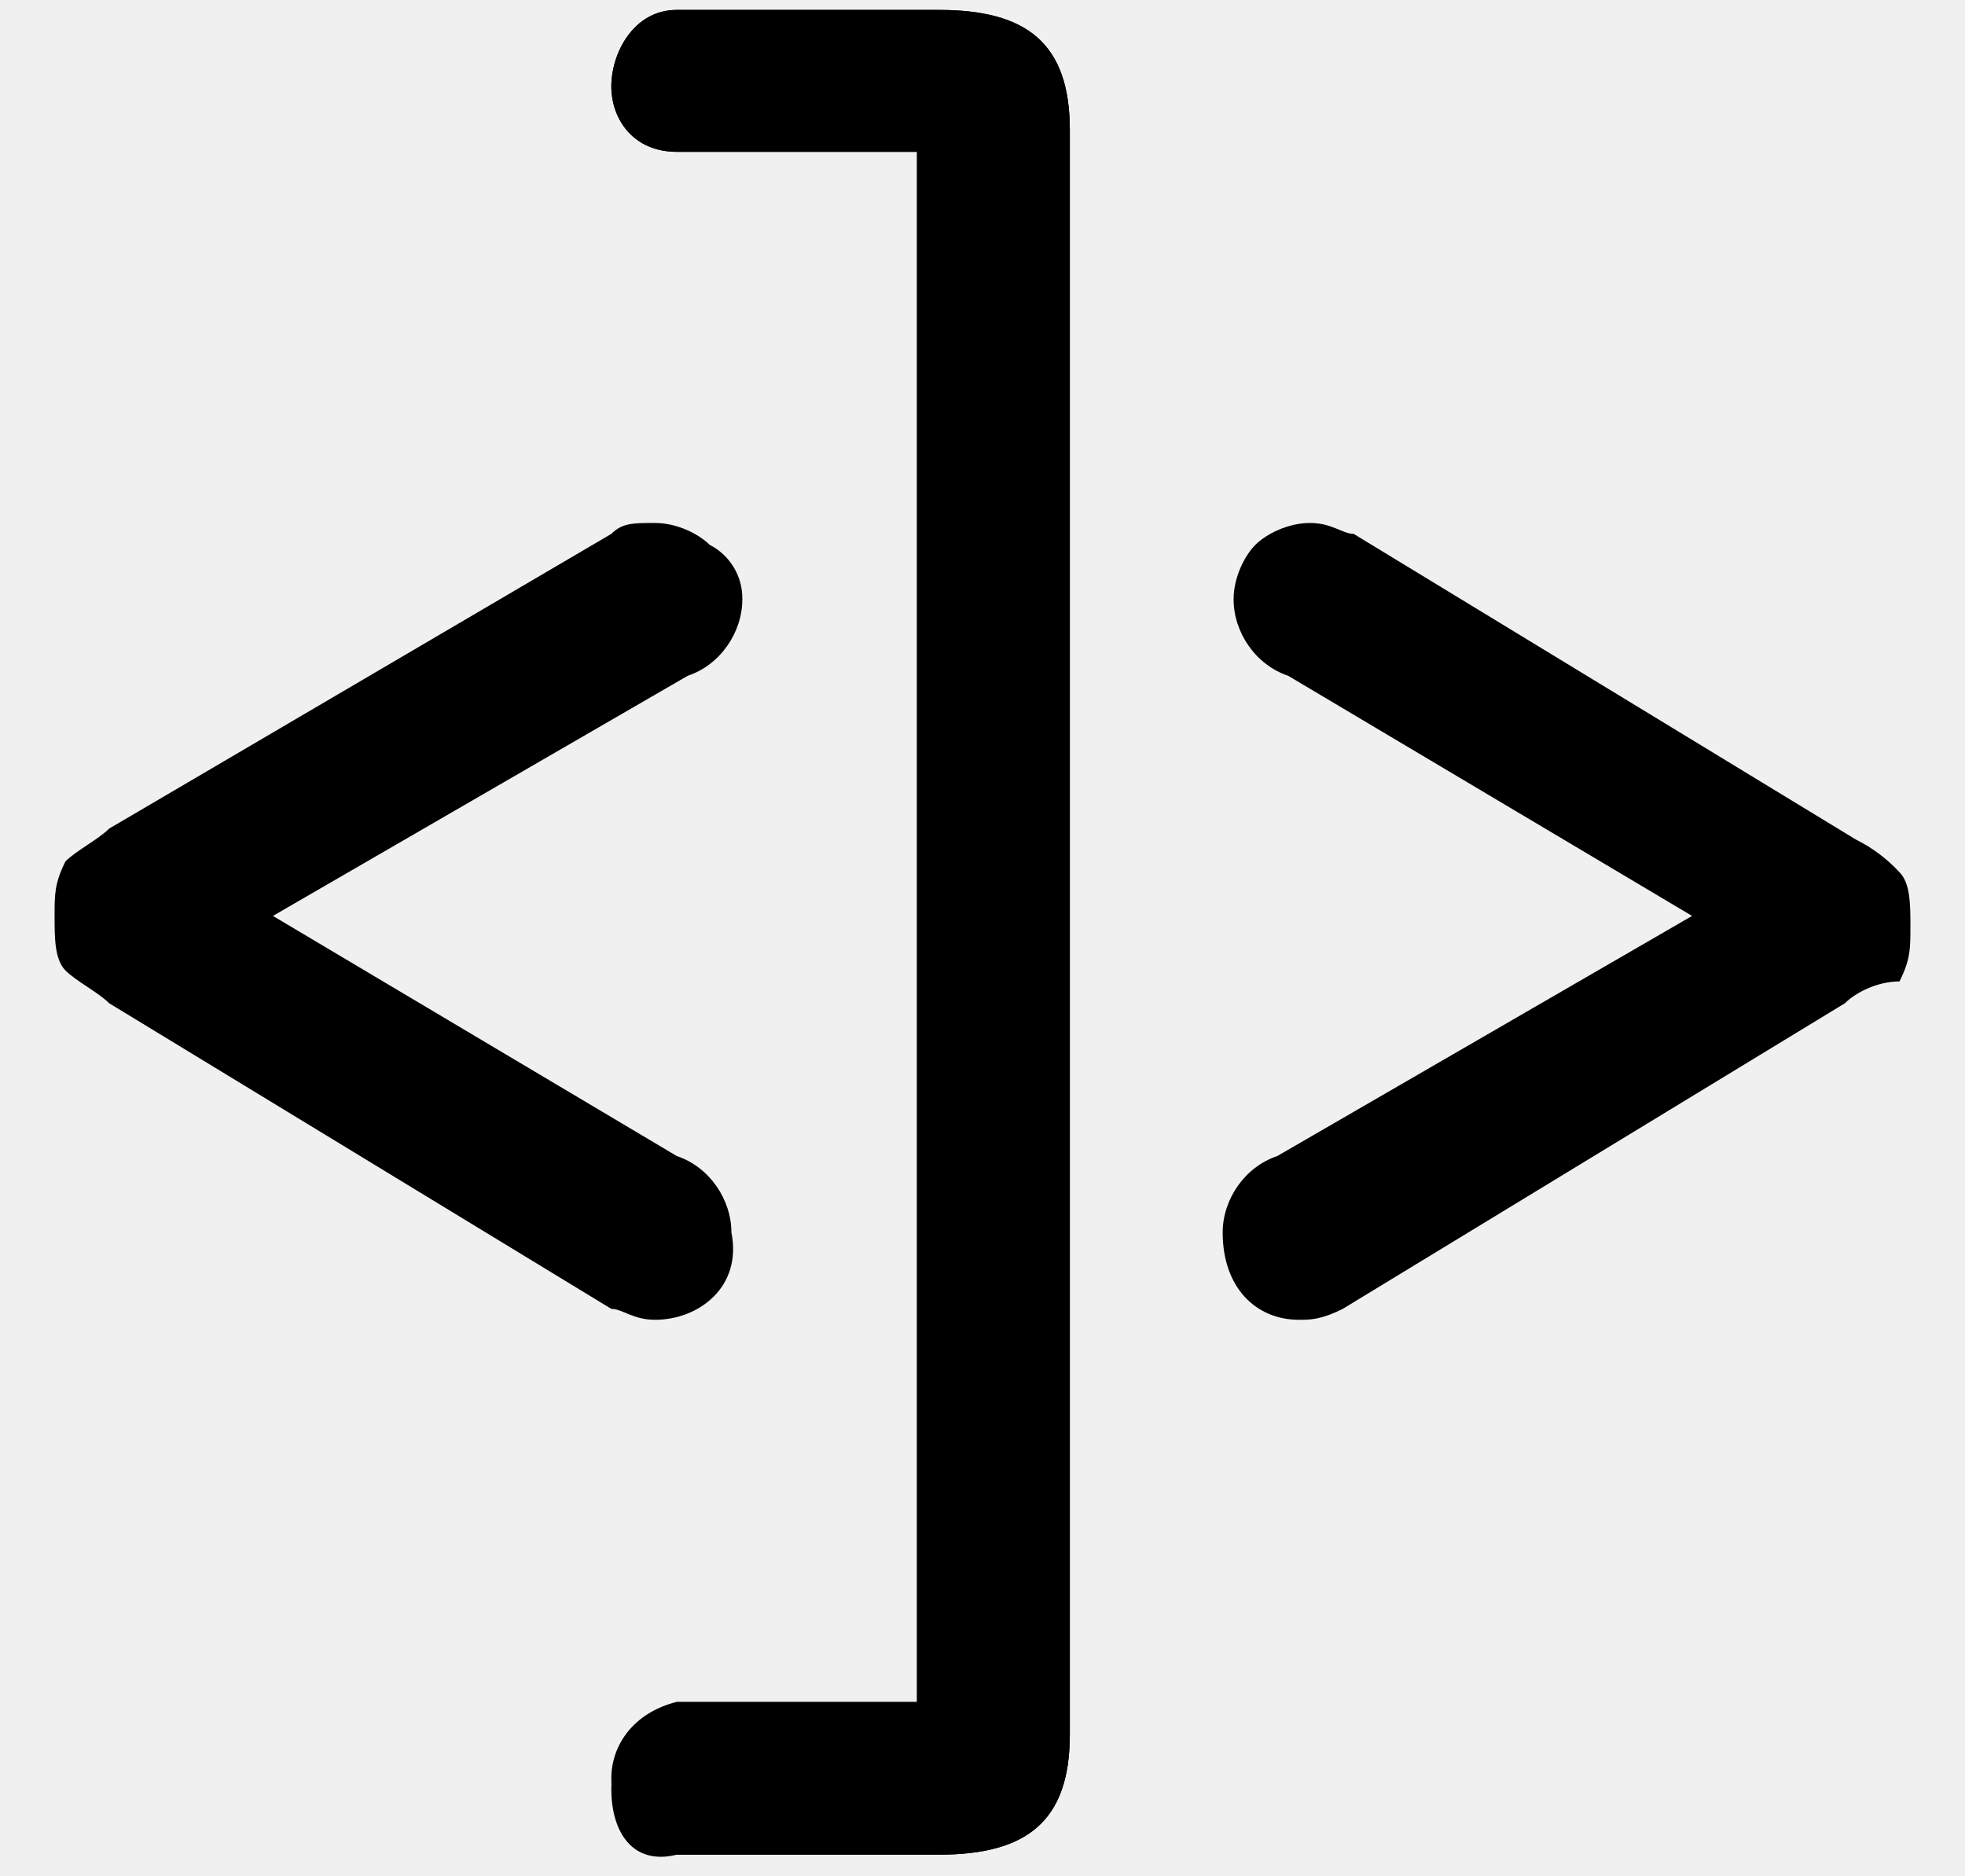
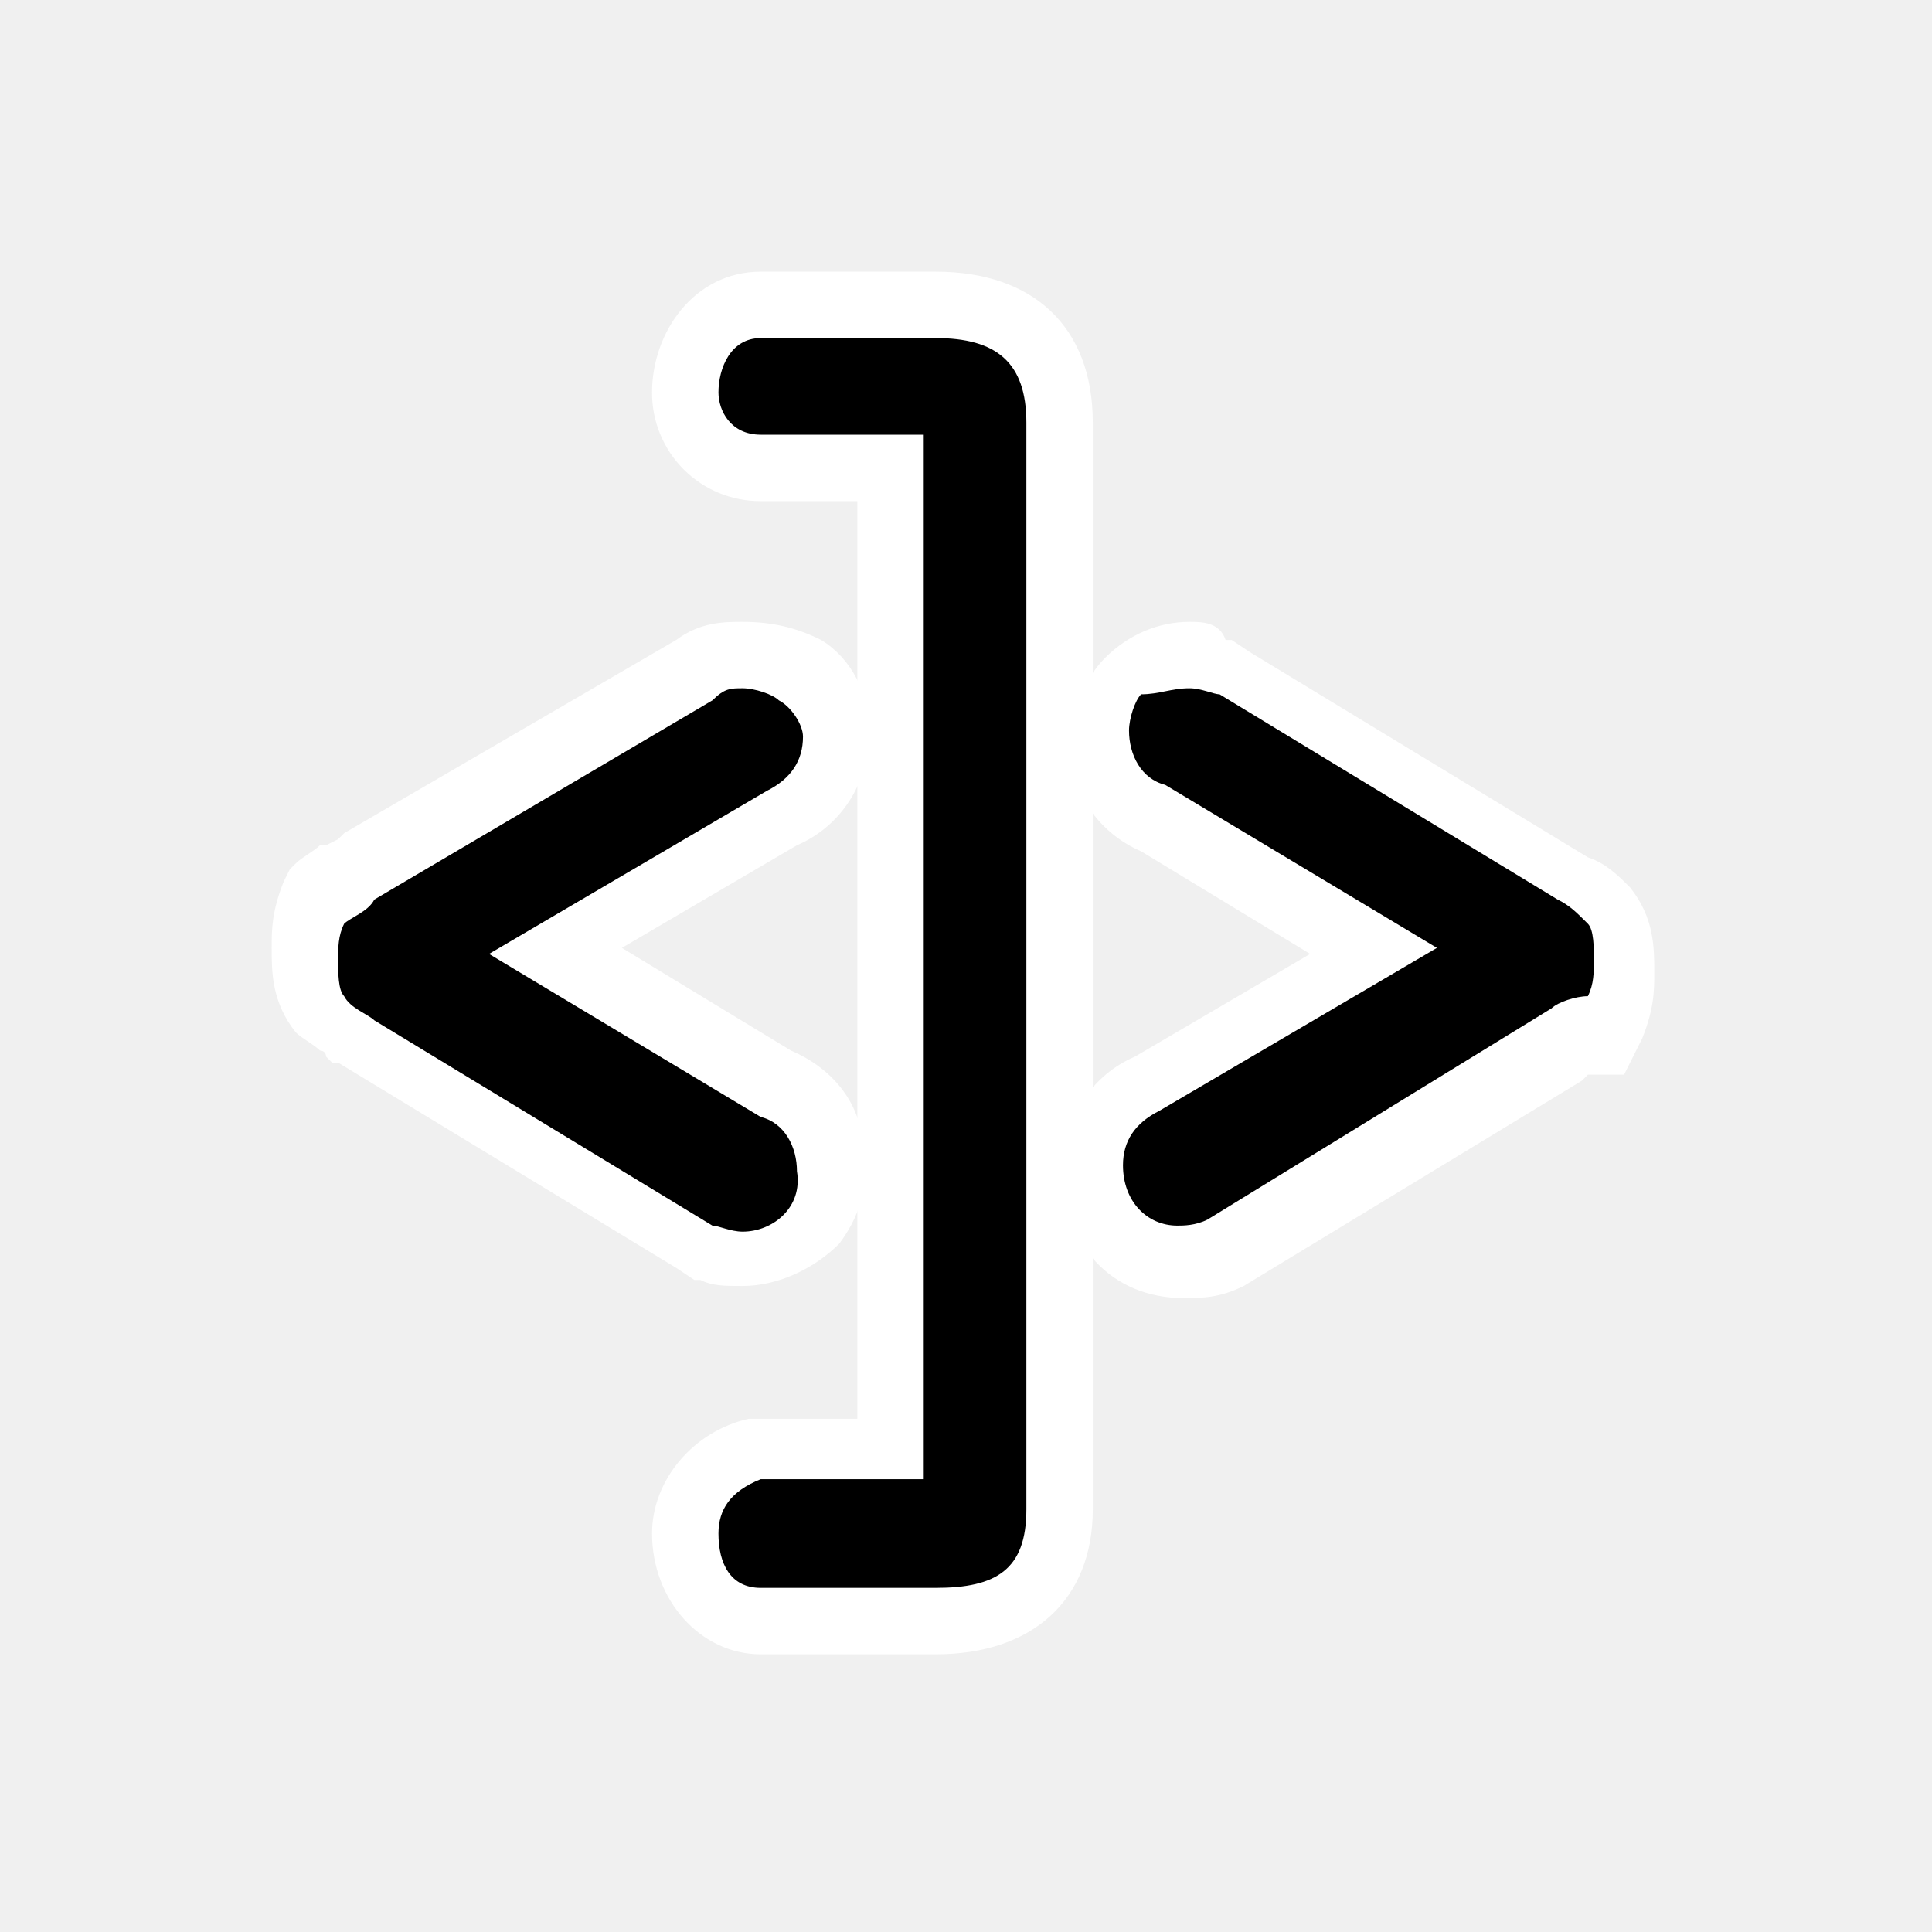
- <svg xmlns="http://www.w3.org/2000/svg" width="22" height="21" viewBox="0 0 18 17">
-   <path d="M5.6 4.8h0 0c.1-.1.2-.1.4-.1s.4.1.5.2a.55.55 0 0 1 .3.5c0 .3-.2.6-.5.7L2.5 8.3l3.7 2.2c.3.1.5.4.5.7.1.5-.3.8-.7.8-.2 0-.3-.1-.4-.1h0L1 9.1C.9 9 .7 8.9.6 8.8s-.1-.3-.1-.5 0-.3.1-.5c.1-.1.3-.2.4-.3l4.6-2.7z" fill-rule="evenodd" />
-   <path d="M5.6 16.3c0-.3.2-.6.6-.7h.1 2.1V1.3H6.2c-.4 0-.6-.3-.6-.6s.2-.7.6-.7h2.4c.8 0 1.2.3 1.2 1.1v14.7c0 .8-.4 1.1-1.2 1.1H6.2c-.4.1-.6-.2-.6-.6h0z" />
-   <path d="M6.2 1.3c-.4 0-.6-.3-.6-.6s.2-.7.6-.7h2.4c.8 0 1.2.3 1.2 1.1v14.7c0 .8-.4 1.1-1.2 1.1H6.2c-.4 0-.6-.3-.6-.7 0-.3.2-.6.6-.7h.1 2.1V1.3H6.2zm6.1 10.6h0c-.2.1-.3.1-.4.1-.4 0-.7-.3-.7-.8 0-.3.2-.6.5-.7l3.8-2.2-3.7-2.2c-.3-.1-.5-.4-.5-.7 0-.2.1-.4.2-.5s.3-.2.5-.2.3.1.4.1h0 0L17 7.6a1.38 1.38 0 0 1 .4.3c.1.1.1.3.1.5s0 .3-.1.5c-.2 0-.4.1-.5.2l-4.6 2.8z" fill-rule="evenodd" />
+ <svg xmlns="http://www.w3.org/2000/svg" viewBox="0 0 32 32">
+   <path d="M12.3 20.8c-.3 0-.4-.1-.5-.1h-.2l-.1-.1-5.7-3.5h0s-.1-.1-.2-.1l-.3-.3c-.3-.3-.3-.7-.3-1s0-.5.2-.9v-.1l.1-.1.3-.3c.1 0 .1-.1.2-.1h0l5.6-3.3c.3-.2.6-.2.8-.2.3 0 .7.1.9.3.4.2.6.6.6 1.1 0 .6-.4 1.1-.9 1.3L9 15.6l3.7 2.2c.5.2.9.7.9 1.3.1.4 0 .8-.3 1.1-.1.4-.5.6-1 .6z" fill-rule="evenodd" />
+   <path d="M12.3 11.4c.2 0 .5.1.6.2.2.1.4.4.4.6 0 .4-.2.7-.6.9l-4.6 2.7 4.5 2.7c.4.1.6.5.6.9.1.6-.4 1-.9 1-.2 0-.4-.1-.5-.1l-5.6-3.4c-.1-.1-.4-.2-.5-.4-.1-.1-.1-.4-.1-.6s0-.4.1-.6c.1-.1.4-.2.5-.4l5.6-3.3c.2-.2.3-.2.5-.2m0-1.1c-.3 0-.7 0-1.1.3l-5.5 3.2-.1.1-.2.1h-.1c-.1.1-.3.2-.4.3l-.1.1-.1.2c-.2.5-.2.8-.2 1.1 0 .4 0 .9.4 1.4.1.1.3.2.4.3 0 0 .1 0 .1.1l.1.1h.1l5.6 3.4.3.2h.1c.2.1.4.1.7.1.6 0 1.2-.3 1.6-.7.3-.4.5-.9.4-1.5 0-.8-.5-1.4-1.2-1.7l-2.8-1.7 2.9-1.7c.7-.3 1.2-1 1.2-1.9 0-.6-.3-1.2-.8-1.5-.4-.2-.8-.3-1.3-.3h0z" fill="#fff" />
+   <path d="M12.6 26.8c-.8 0-1.3-.6-1.3-1.4 0-.7.5-1.2 1.1-1.4h.1 2.2V7.8h-2.1c-.7 0-1.3-.6-1.3-1.3s.5-1.4 1.3-1.4h2.9c1.7 0 2 1 2 1.9v18c0 .9-.3 1.9-2 1.9h-2.9z" fill-rule="evenodd" />
+   <path d="M15.5 5.6c1 0 1.5.4 1.5 1.4v18c0 1-.5 1.3-1.5 1.3h-2.9c-.5 0-.7-.4-.7-.9 0-.4.2-.7.7-.9h.1 2.6V7.2h-2.7c-.5 0-.7-.4-.7-.7 0-.4.2-.9.7-.9h2.9m0-1.1h-2.9c-1.1 0-1.8 1-1.8 2a1.79 1.79 0 0 0 1.8 1.8h1.6v15.2h-1.5-.1-.1-.1c-.9.2-1.6 1-1.6 1.9 0 1.1.8 2 1.8 2h2.9c1.6 0 2.6-.9 2.6-2.4V7c0-1.6-1-2.5-2.6-2.5h0z" fill="#fff" />
+   <path d="M19.5 20.8c-.8 0-1.4-.6-1.4-1.5 0-.6.4-1.1.9-1.4l3.8-2.2-3.7-2.2c-.5-.2-.9-.8-.9-1.4a1.53 1.53 0 0 1 .4-1 1.53 1.53 0 0 1 1-.4c.3 0 .4.1.5.1h.2l.1.1 5.6 3.4c.2.1.4.3.6.5.3.3.3.7.3 1s0 .5-.2.9l-.1.3h-.3c-.1 0-.2.1-.2.1h0l-5.7 3.5c-.5.2-.7.2-.9.2z" fill-rule="evenodd" />
+   <path d="M19.7 11.4c.2 0 .4.1.5.1l5.6 3.4c.2.1.3.2.5.4.1.1.1.4.1.6s0 .4-.1.6c-.2 0-.5.1-.6.2L20 20.2c-.2.1-.4.1-.5.1-.5 0-.9-.4-.9-1 0-.4.2-.7.6-.9l4.6-2.7-4.5-2.7c-.4-.1-.6-.5-.6-.9 0-.2.1-.5.2-.6.3 0 .5-.1.8-.1m0-1.1c-.5 0-1 .2-1.4.6-.3.3-.6.9-.6 1.4 0 .8.5 1.5 1.2 1.8l2.8 1.7-2.9 1.7c-.7.3-1.2 1-1.2 1.9 0 1.2.8 2.1 2 2.1.3 0 .6 0 1-.2h0 0l5.6-3.4.1-.1h0 .6l.3-.6c.2-.5.2-.8.2-1.1 0-.4 0-.9-.4-1.4-.2-.2-.4-.4-.7-.5l-5.6-3.4-.3-.2h-.1c-.1-.3-.4-.3-.6-.3h0z" fill="#fff" />
</svg>
